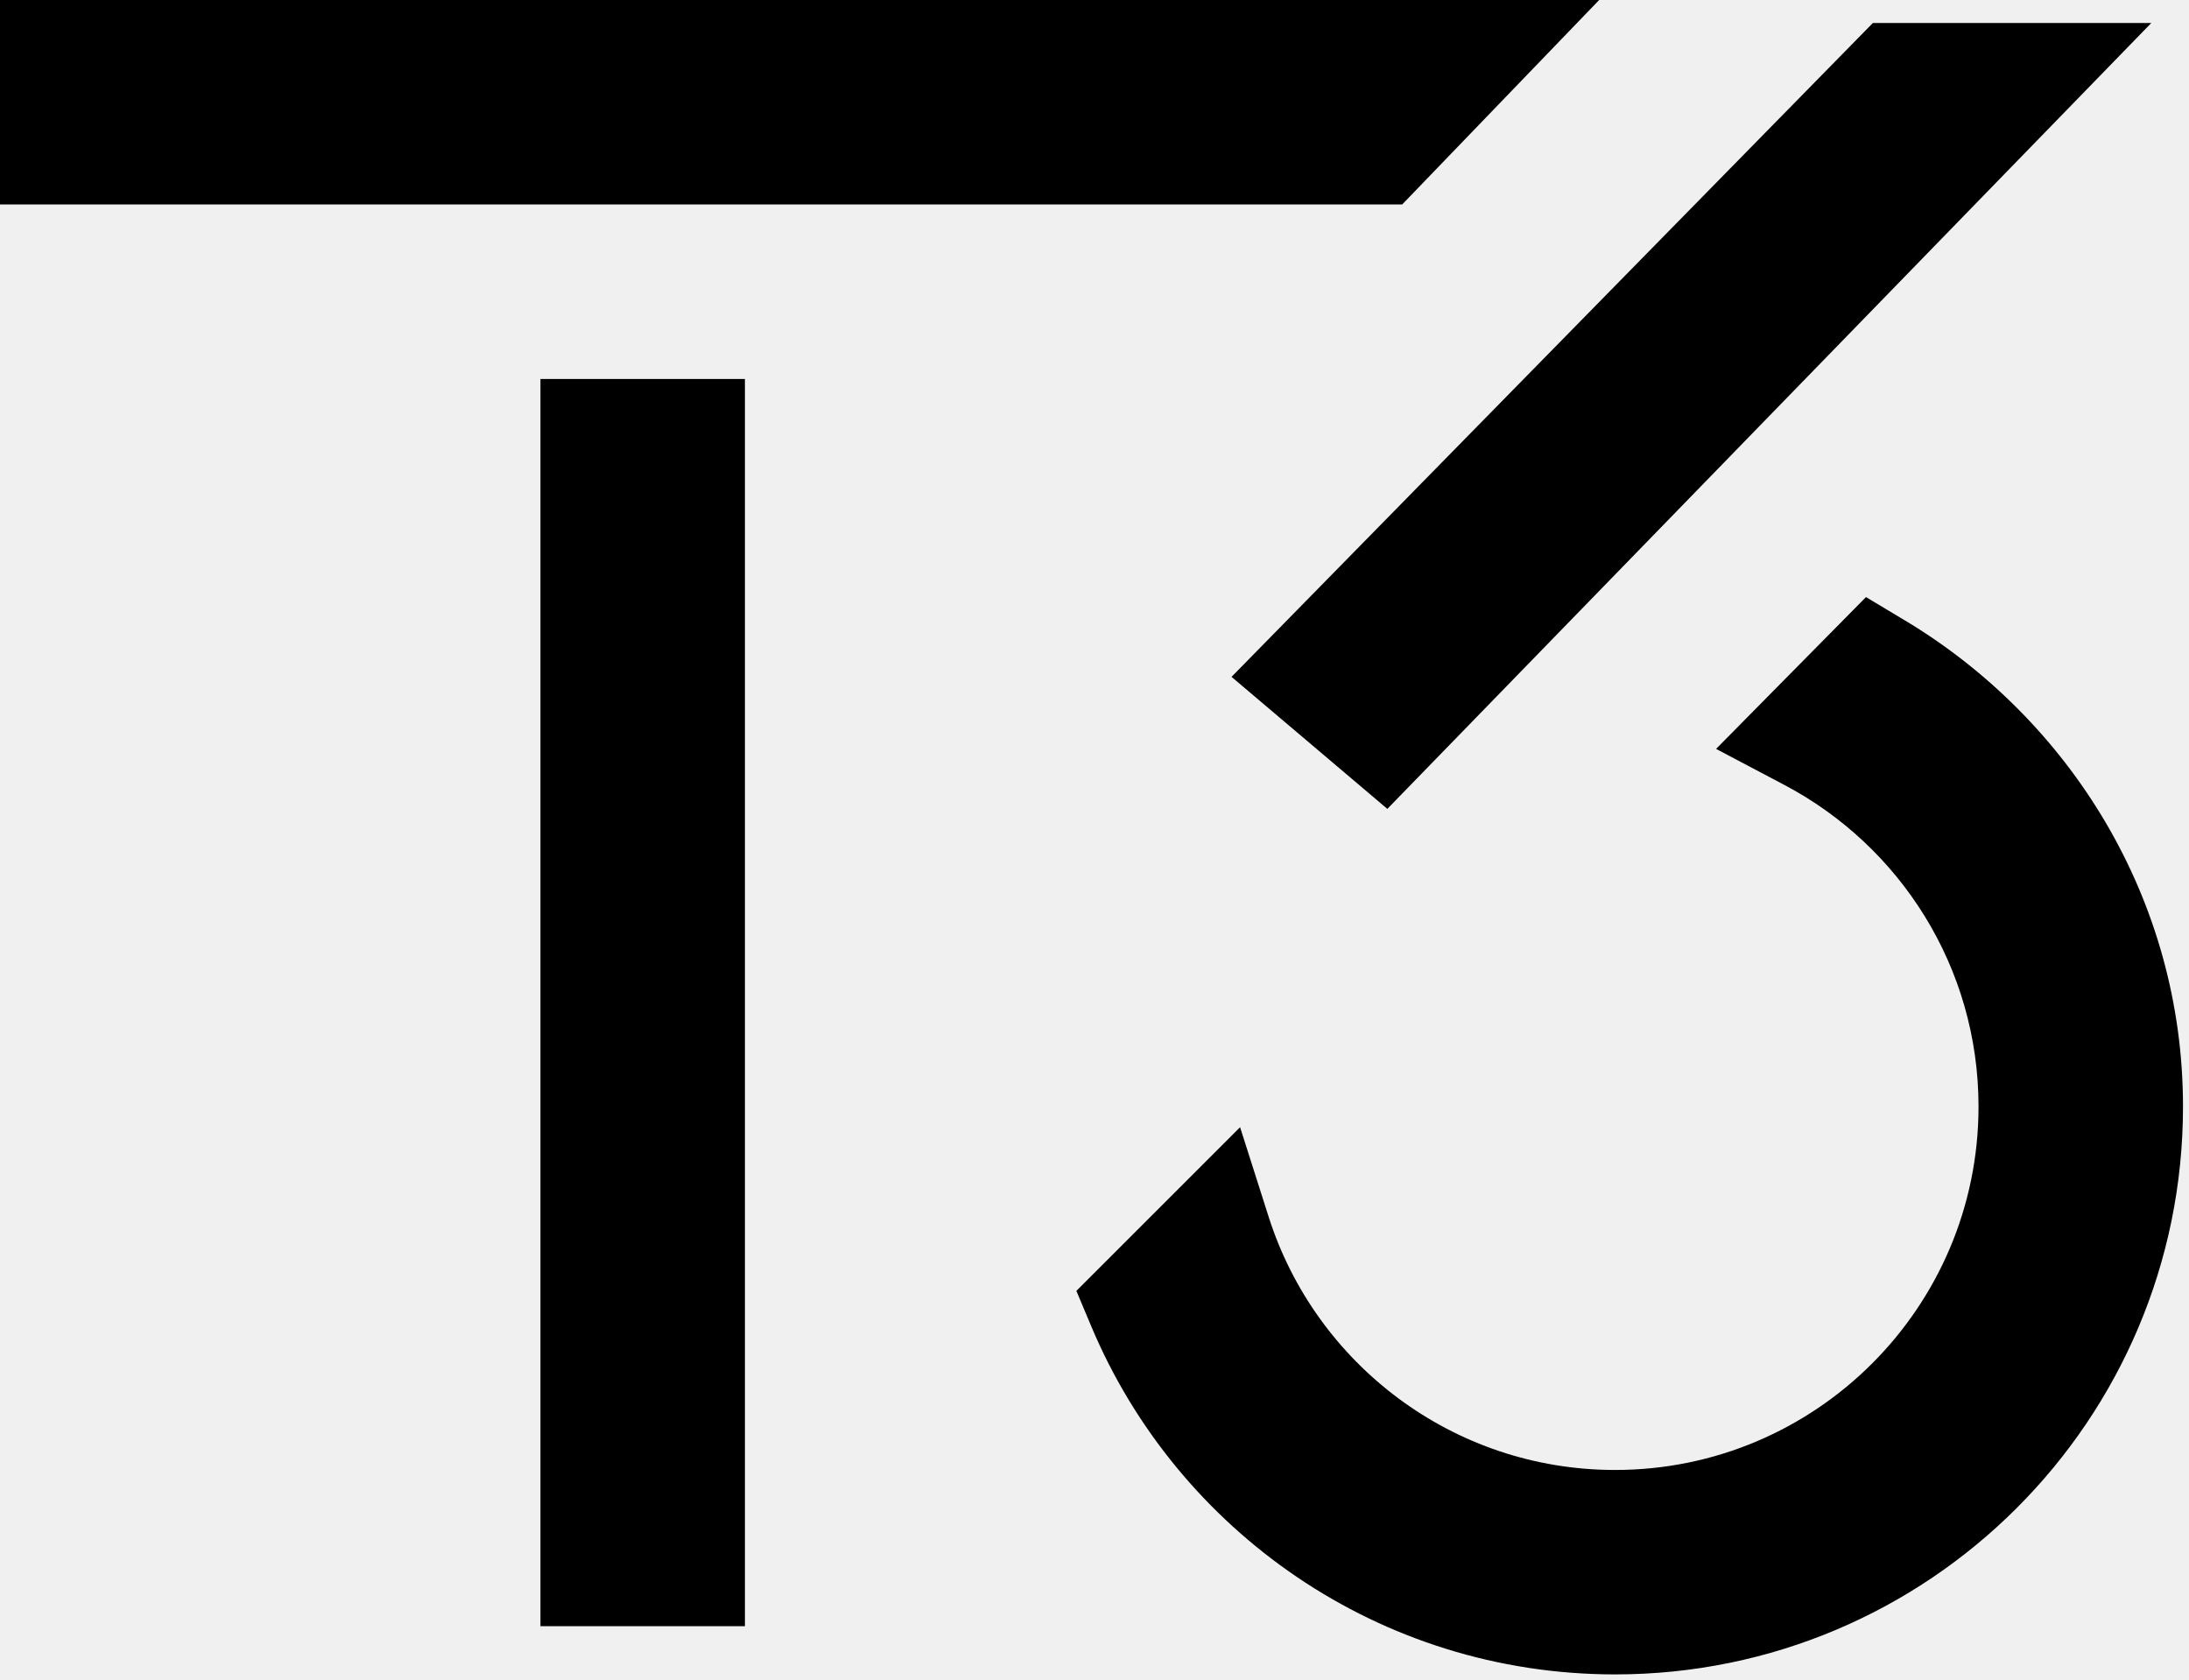
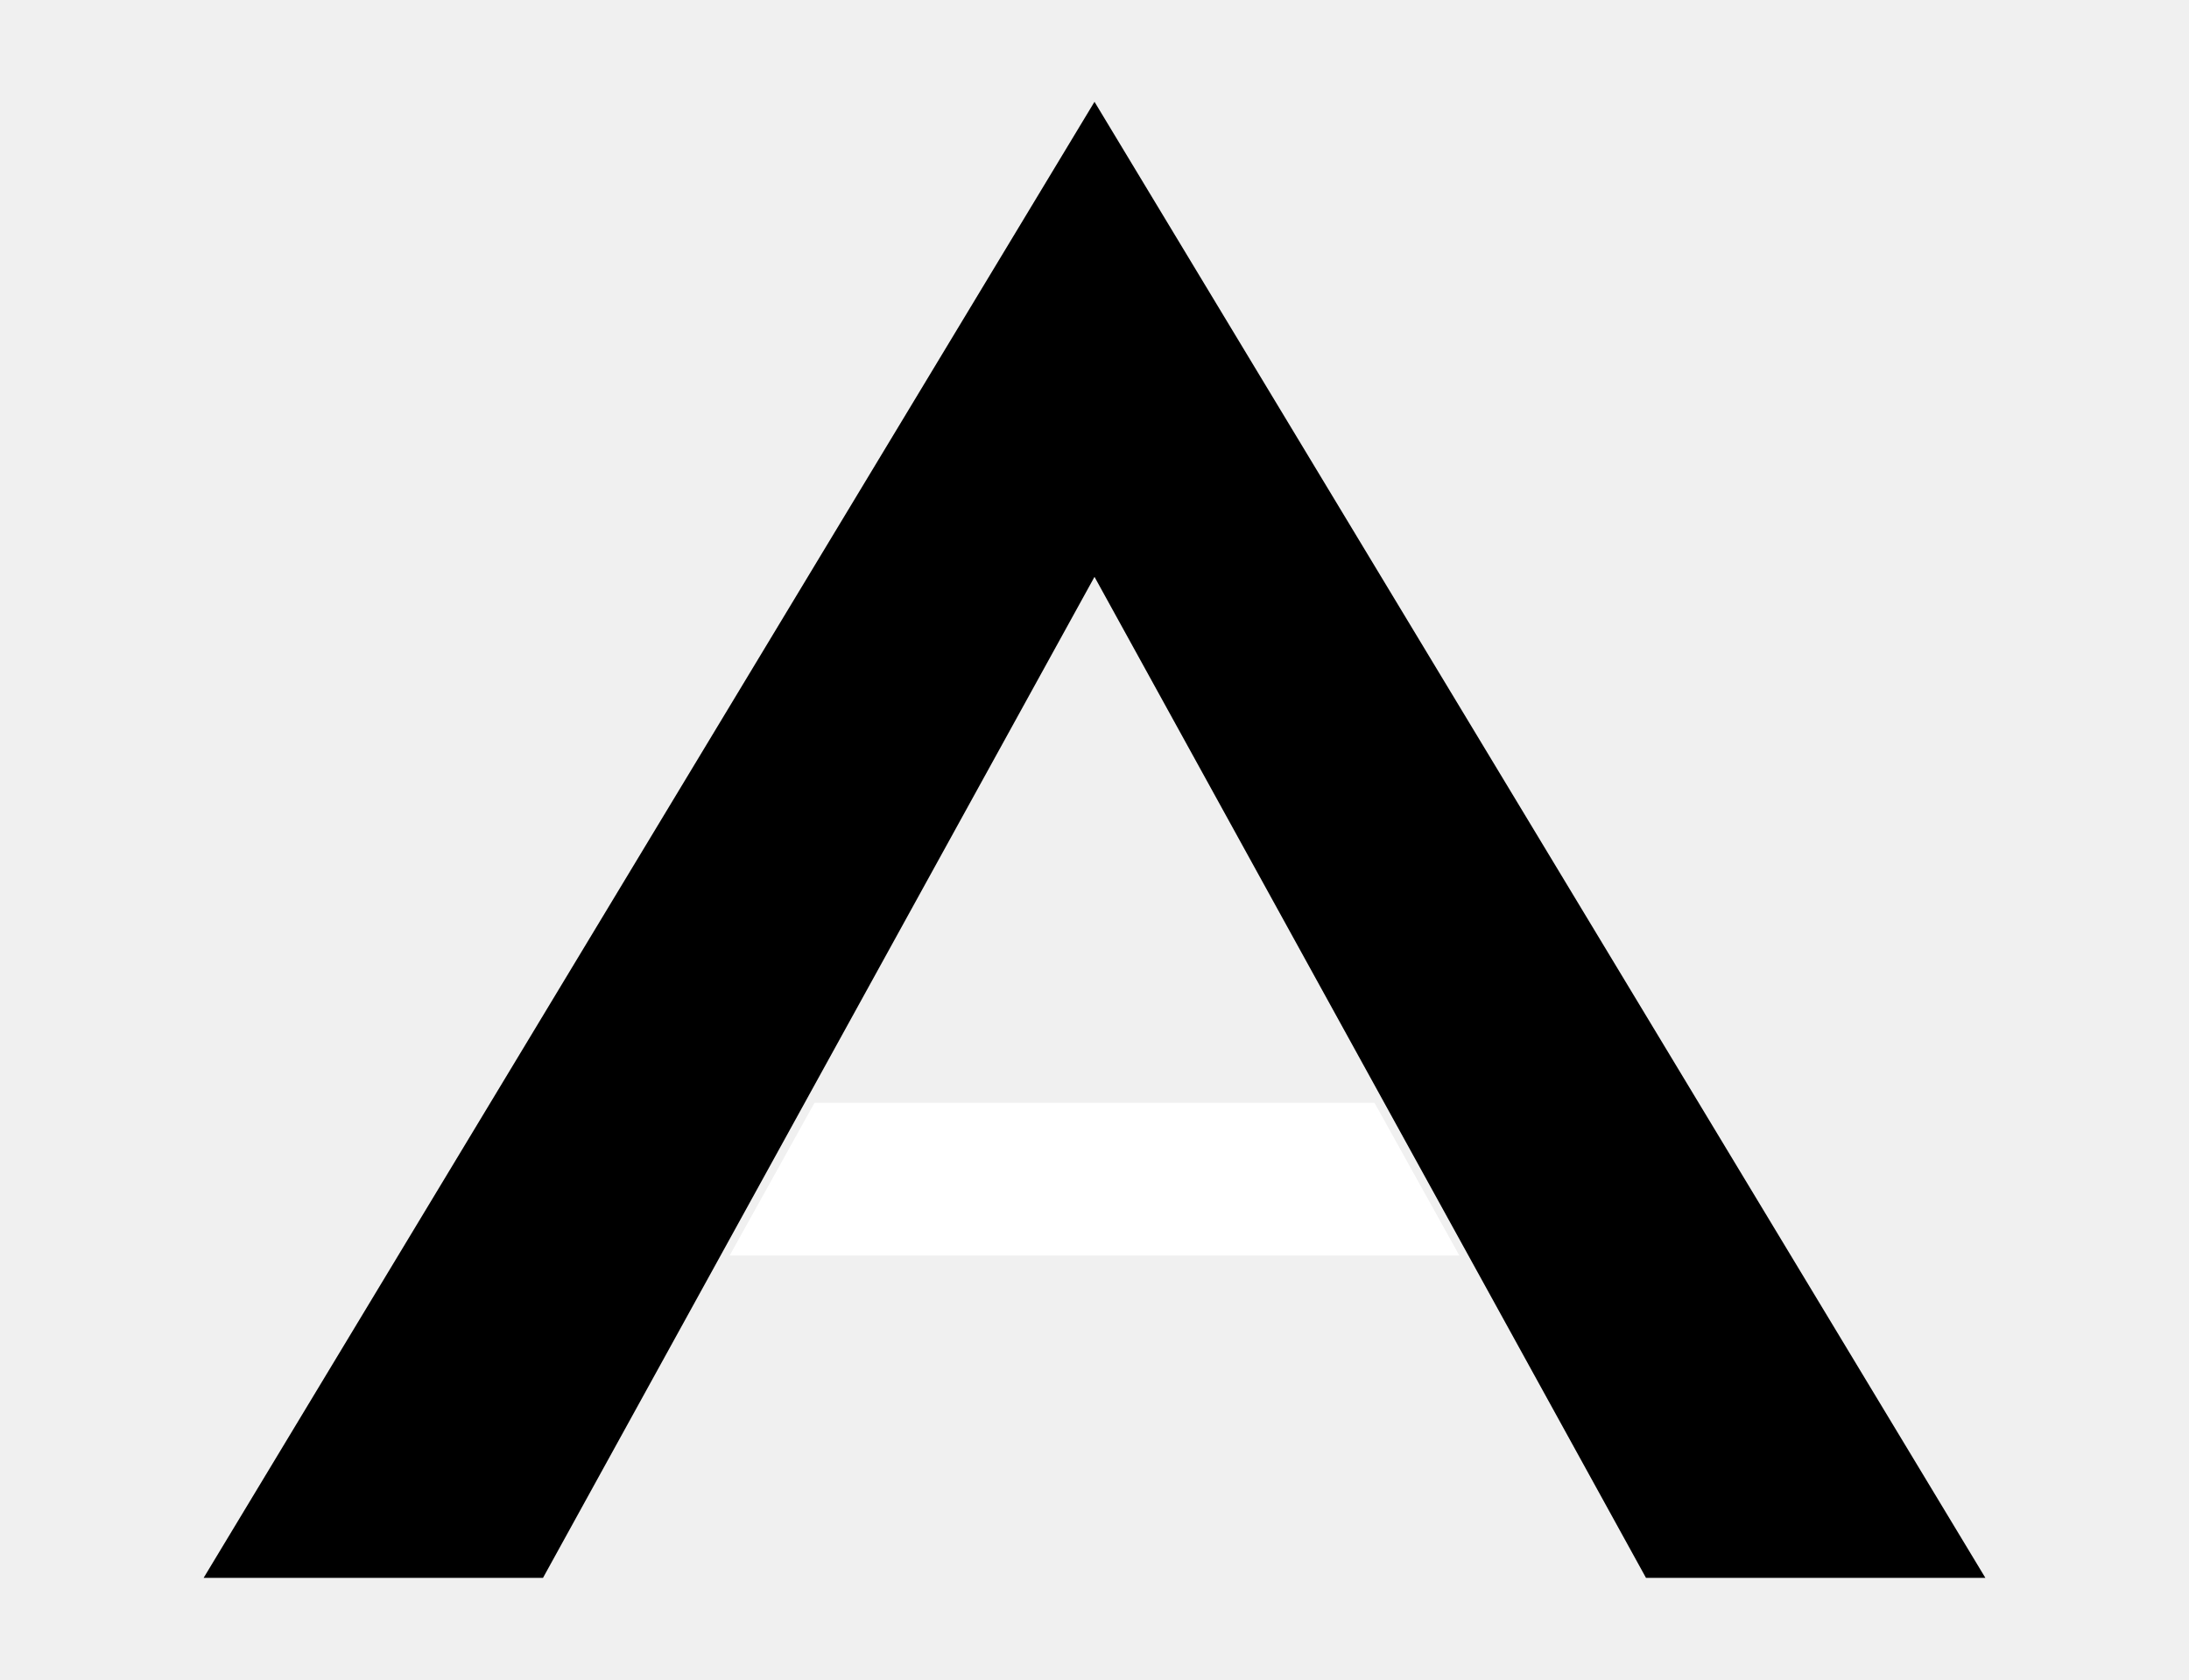
<svg xmlns="http://www.w3.org/2000/svg" width="258" height="198" viewBox="0 0 258 198" fill="none">
-   <g clip-path="url(#clip0_1_12)">
-     <path d="M165.269 24.098L188.481 -0H0V24.098H165.269Z" fill="black" />
-     <path d="M163.515 95.352L253.556 2.711H220.74L145.151 79.789L163.515 95.352Z" fill="black" />
-     <path d="M233.192 130.446C233.192 154.103 214.014 173.282 190.357 173.282C171.249 173.282 155.047 160.766 149.534 143.467L146.159 132.876L126.863 152.171L128.626 156.364C138.749 180.449 162.568 197.382 190.357 197.382C227.325 197.382 257.293 167.414 257.293 130.446C257.293 105.965 243.933 84.768 224.49 73.119L219.929 70.386L202.261 88.281L210.322 92.536C223.937 99.724 233.192 114.009 233.192 130.446Z" fill="black" />
-     <path d="M87.797 191.697V44.674H63.699V191.697H87.797Z" fill="black" />
-   </g>
-   <defs>
-     <clipPath id="clip0_1_12">
-       <rect width="258" height="198" fill="white" />
-     </clipPath>
-   </defs>
+   <path d="M129 12L24 186h40l65-118 65 118h40L129 12z" fill="black" />
+   <path d="M86 148h86l-10-18H96l-10 18z" fill="white" />
</svg>
